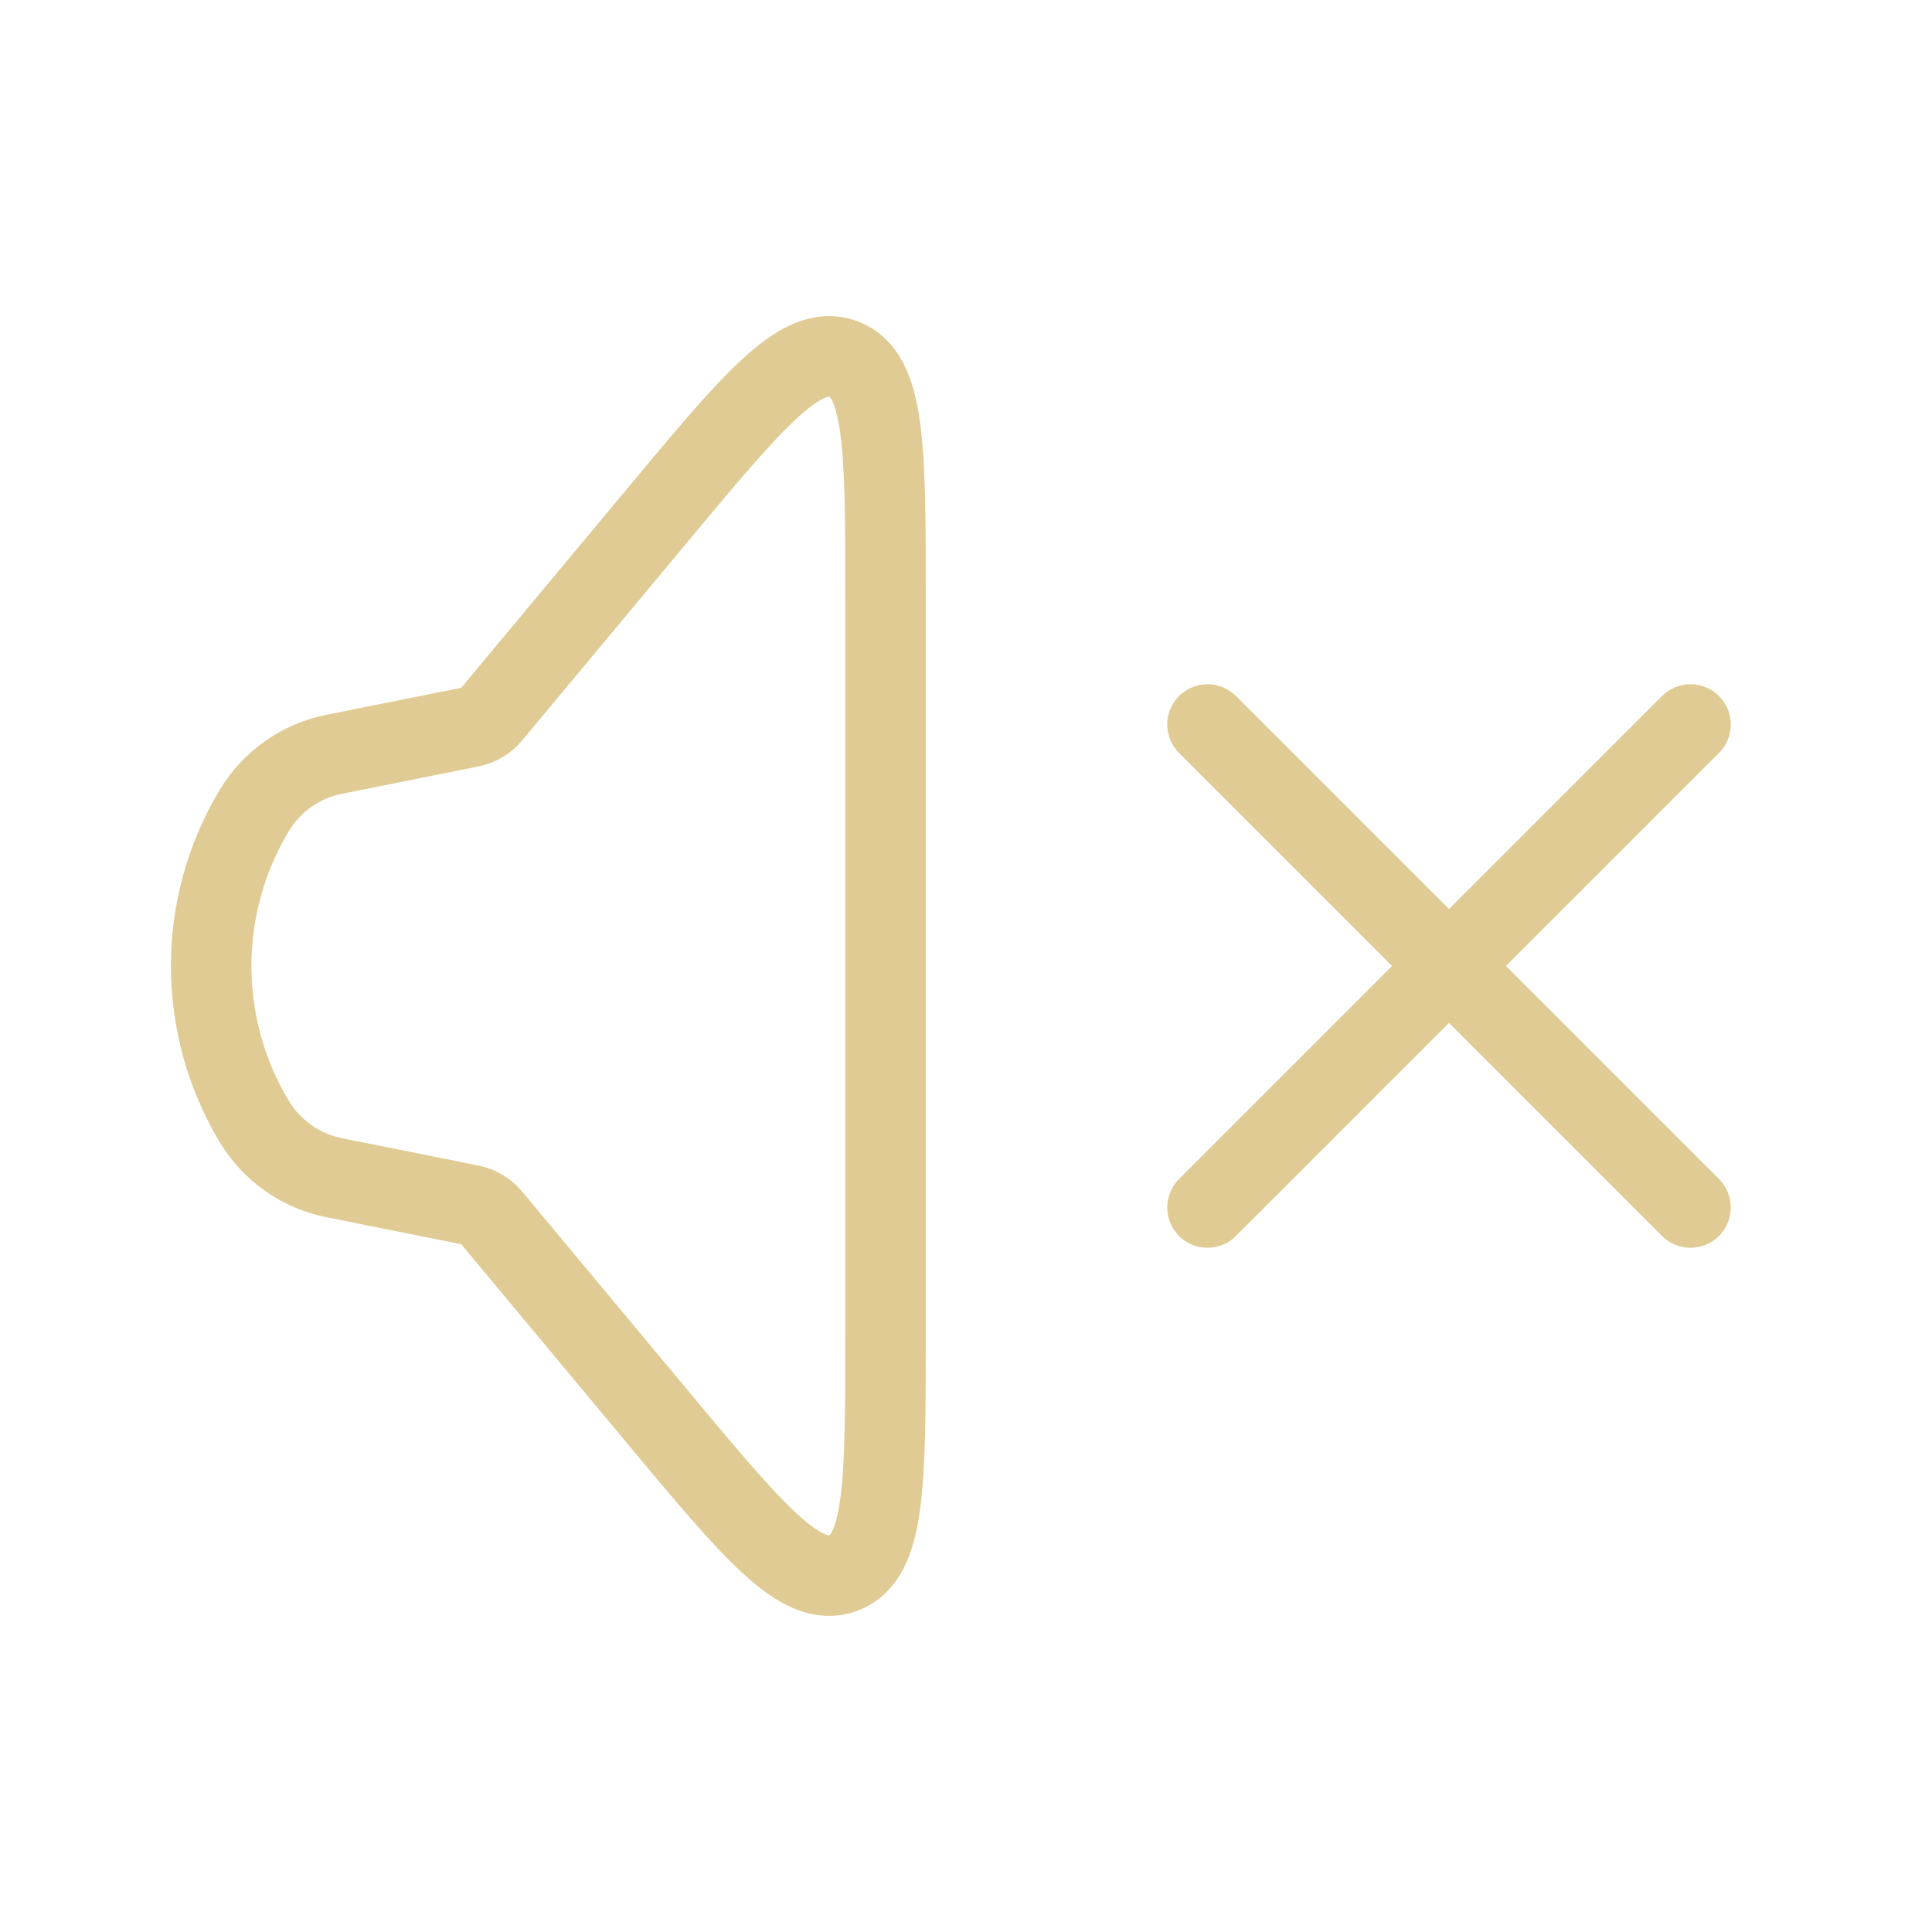
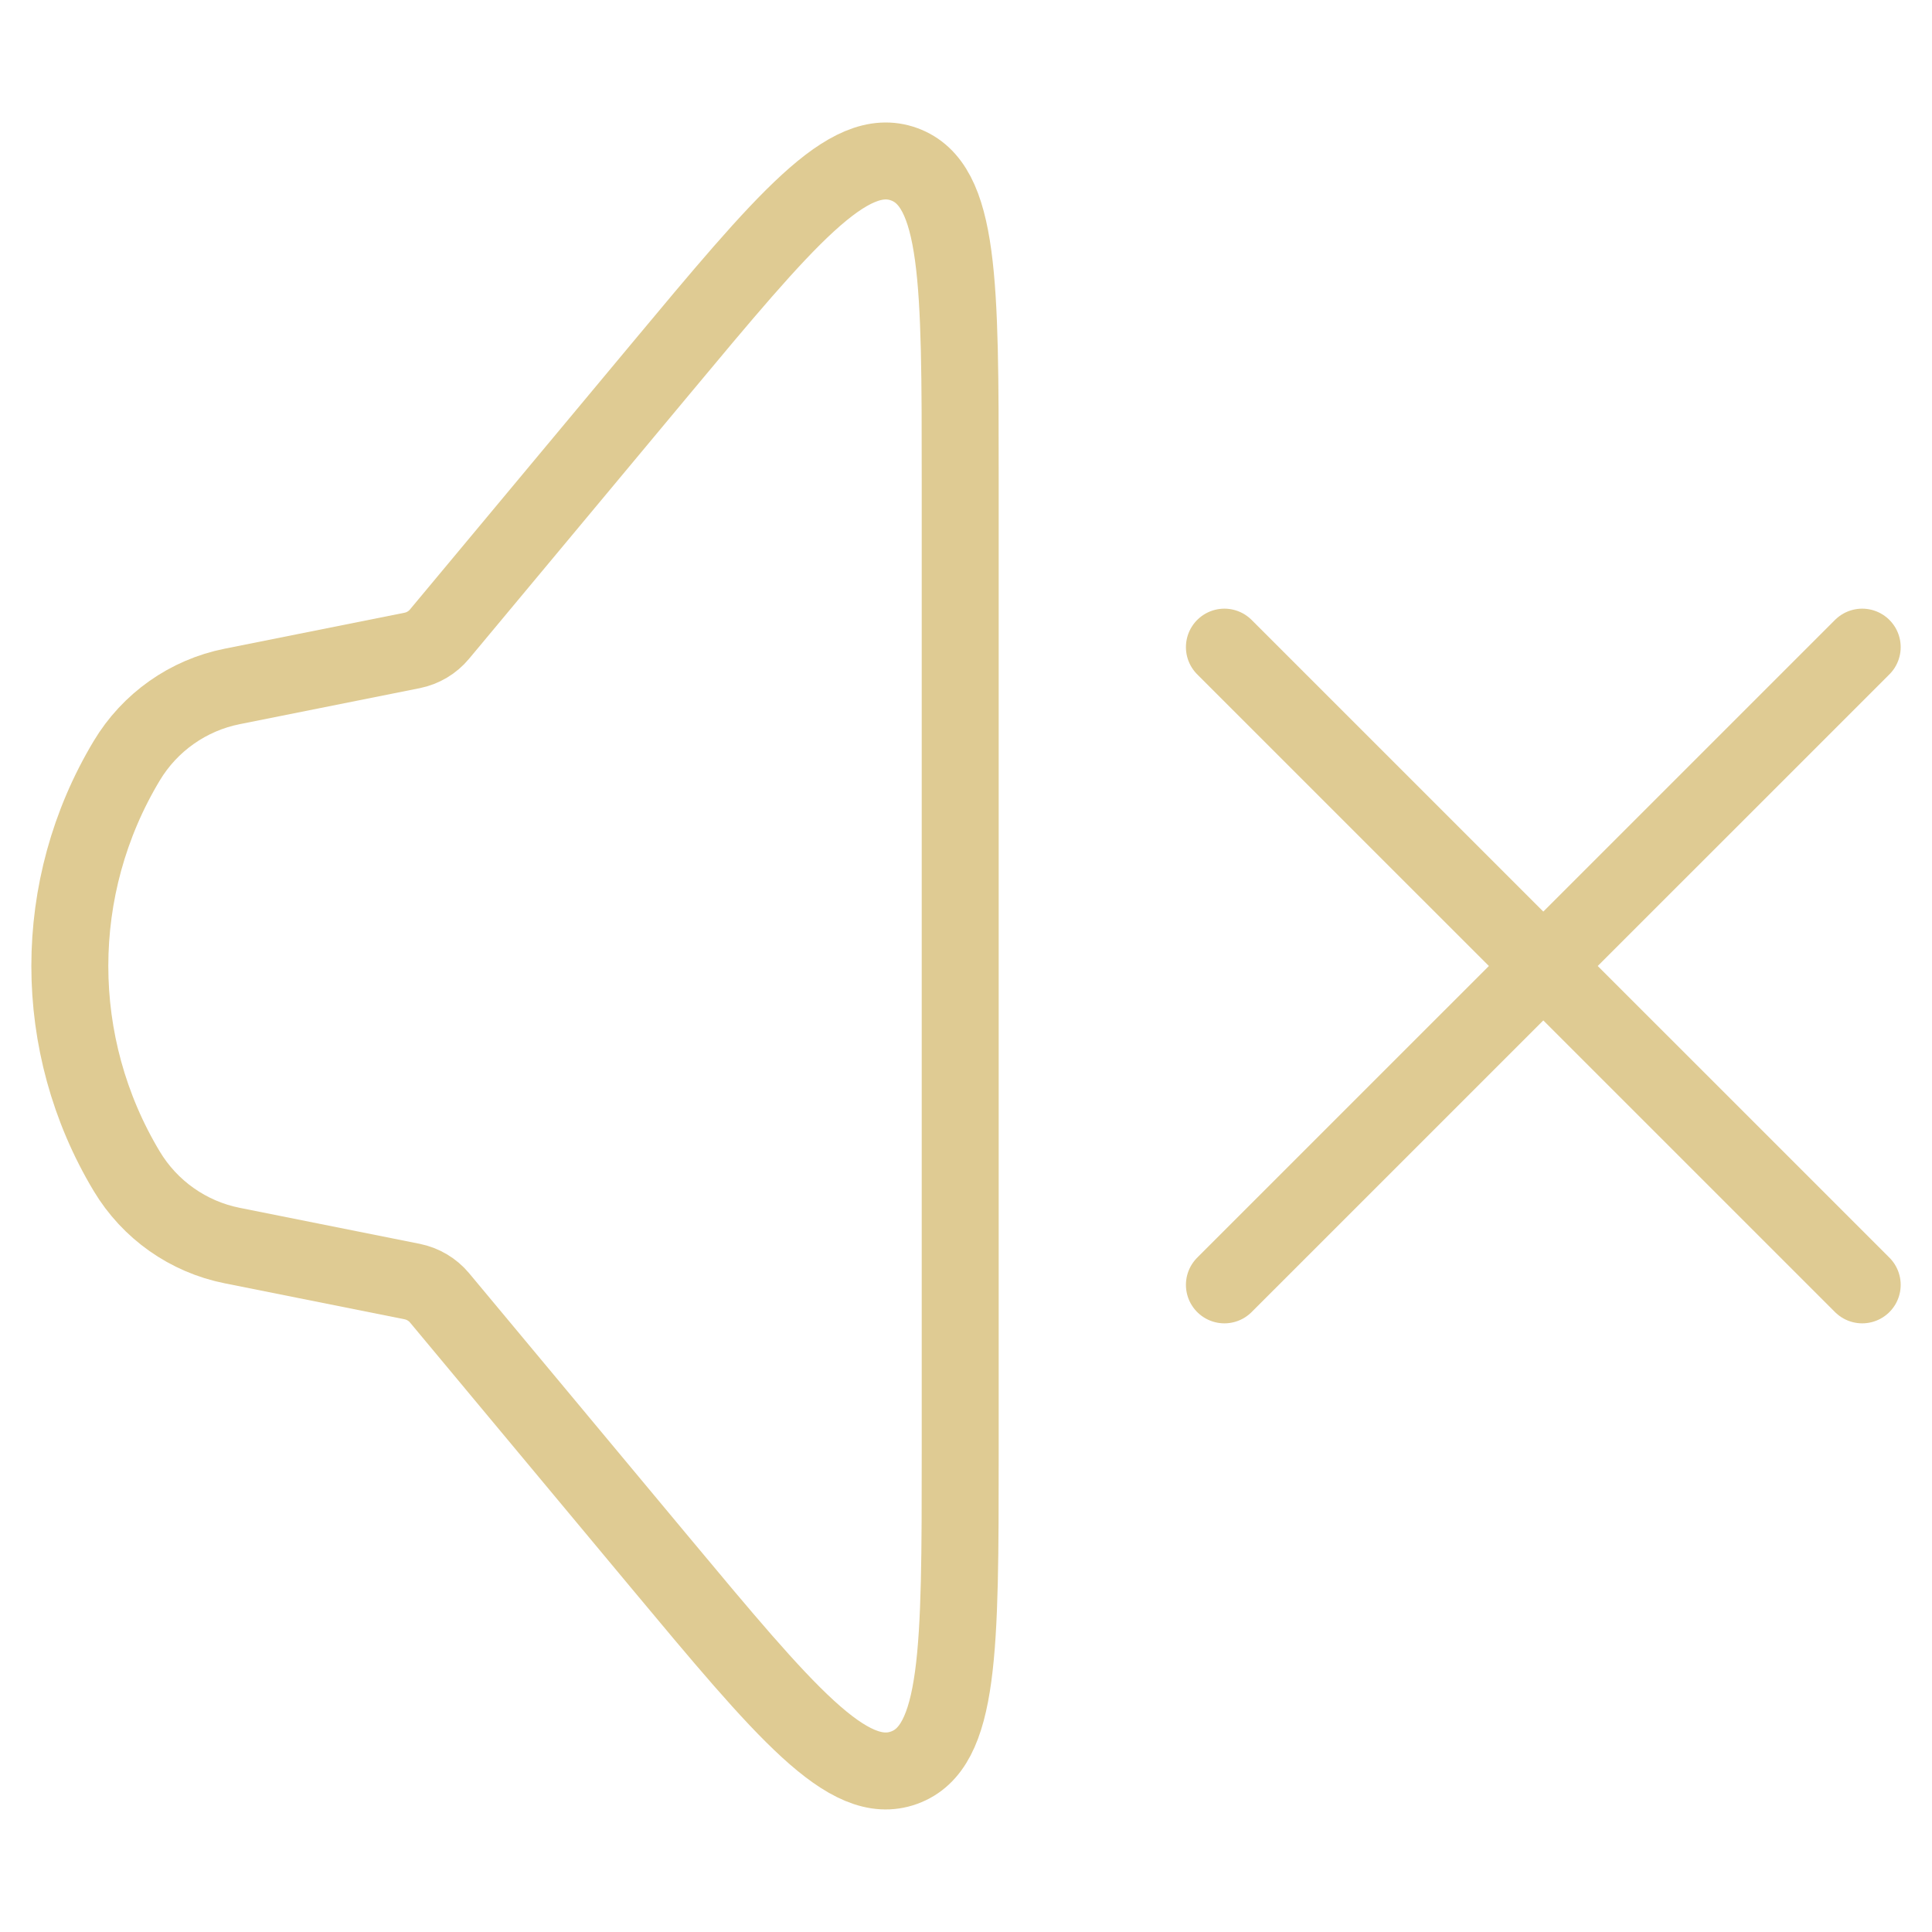
<svg xmlns="http://www.w3.org/2000/svg" width="24" height="24" viewBox="0 0 24 24" fill="none">
-   <path d="M3.158 13.931C2.445 12.742 2.445 11.258 3.158 10.069C3.376 9.707 3.736 9.453 4.151 9.37L5.844 9.031C5.945 9.011 6.036 8.957 6.102 8.878L8.171 6.395C9.353 4.976 9.945 4.266 10.472 4.457C11 4.648 11 5.572 11 7.419L11 16.581C11 18.428 11 19.352 10.472 19.543C9.945 19.734 9.353 19.024 8.171 17.605L6.102 15.122C6.036 15.043 5.945 14.989 5.844 14.969L4.151 14.63C3.736 14.547 3.376 14.293 3.158 13.931Z" stroke="#DFCB93" />
-   <path d="M15 15L21 9" stroke="#DFCB93" stroke-linecap="round" />
-   <path d="M21 15L15 9" stroke="#DFCB93" stroke-linecap="round" />
+   <path d="M1.574 14.549C0.632 12.98 0.632 11.02 1.574 9.451C1.861 8.972 2.337 8.636 2.885 8.527L5.12 8.08C5.253 8.053 5.373 7.982 5.46 7.877L8.192 4.599C9.754 2.725 10.535 1.788 11.231 2.04C11.928 2.293 11.928 3.512 11.928 5.951V18.049C11.928 20.488 11.928 21.707 11.231 21.959C10.535 22.212 9.754 21.275 8.192 19.401L5.46 16.122C5.373 16.018 5.253 15.947 5.12 15.92L2.885 15.473C2.337 15.364 1.861 15.028 1.574 14.549Z" stroke="#DFCB93" stroke-width="0.956" />
+   <path d="M15.21 15.961L23.133 8.039" stroke="#DFCB93" stroke-width="0.956" stroke-linecap="round" />
+   <path d="M23.133 15.961L15.21 8.039" stroke="#DFCB93" stroke-width="0.956" stroke-linecap="round" />
</svg>
